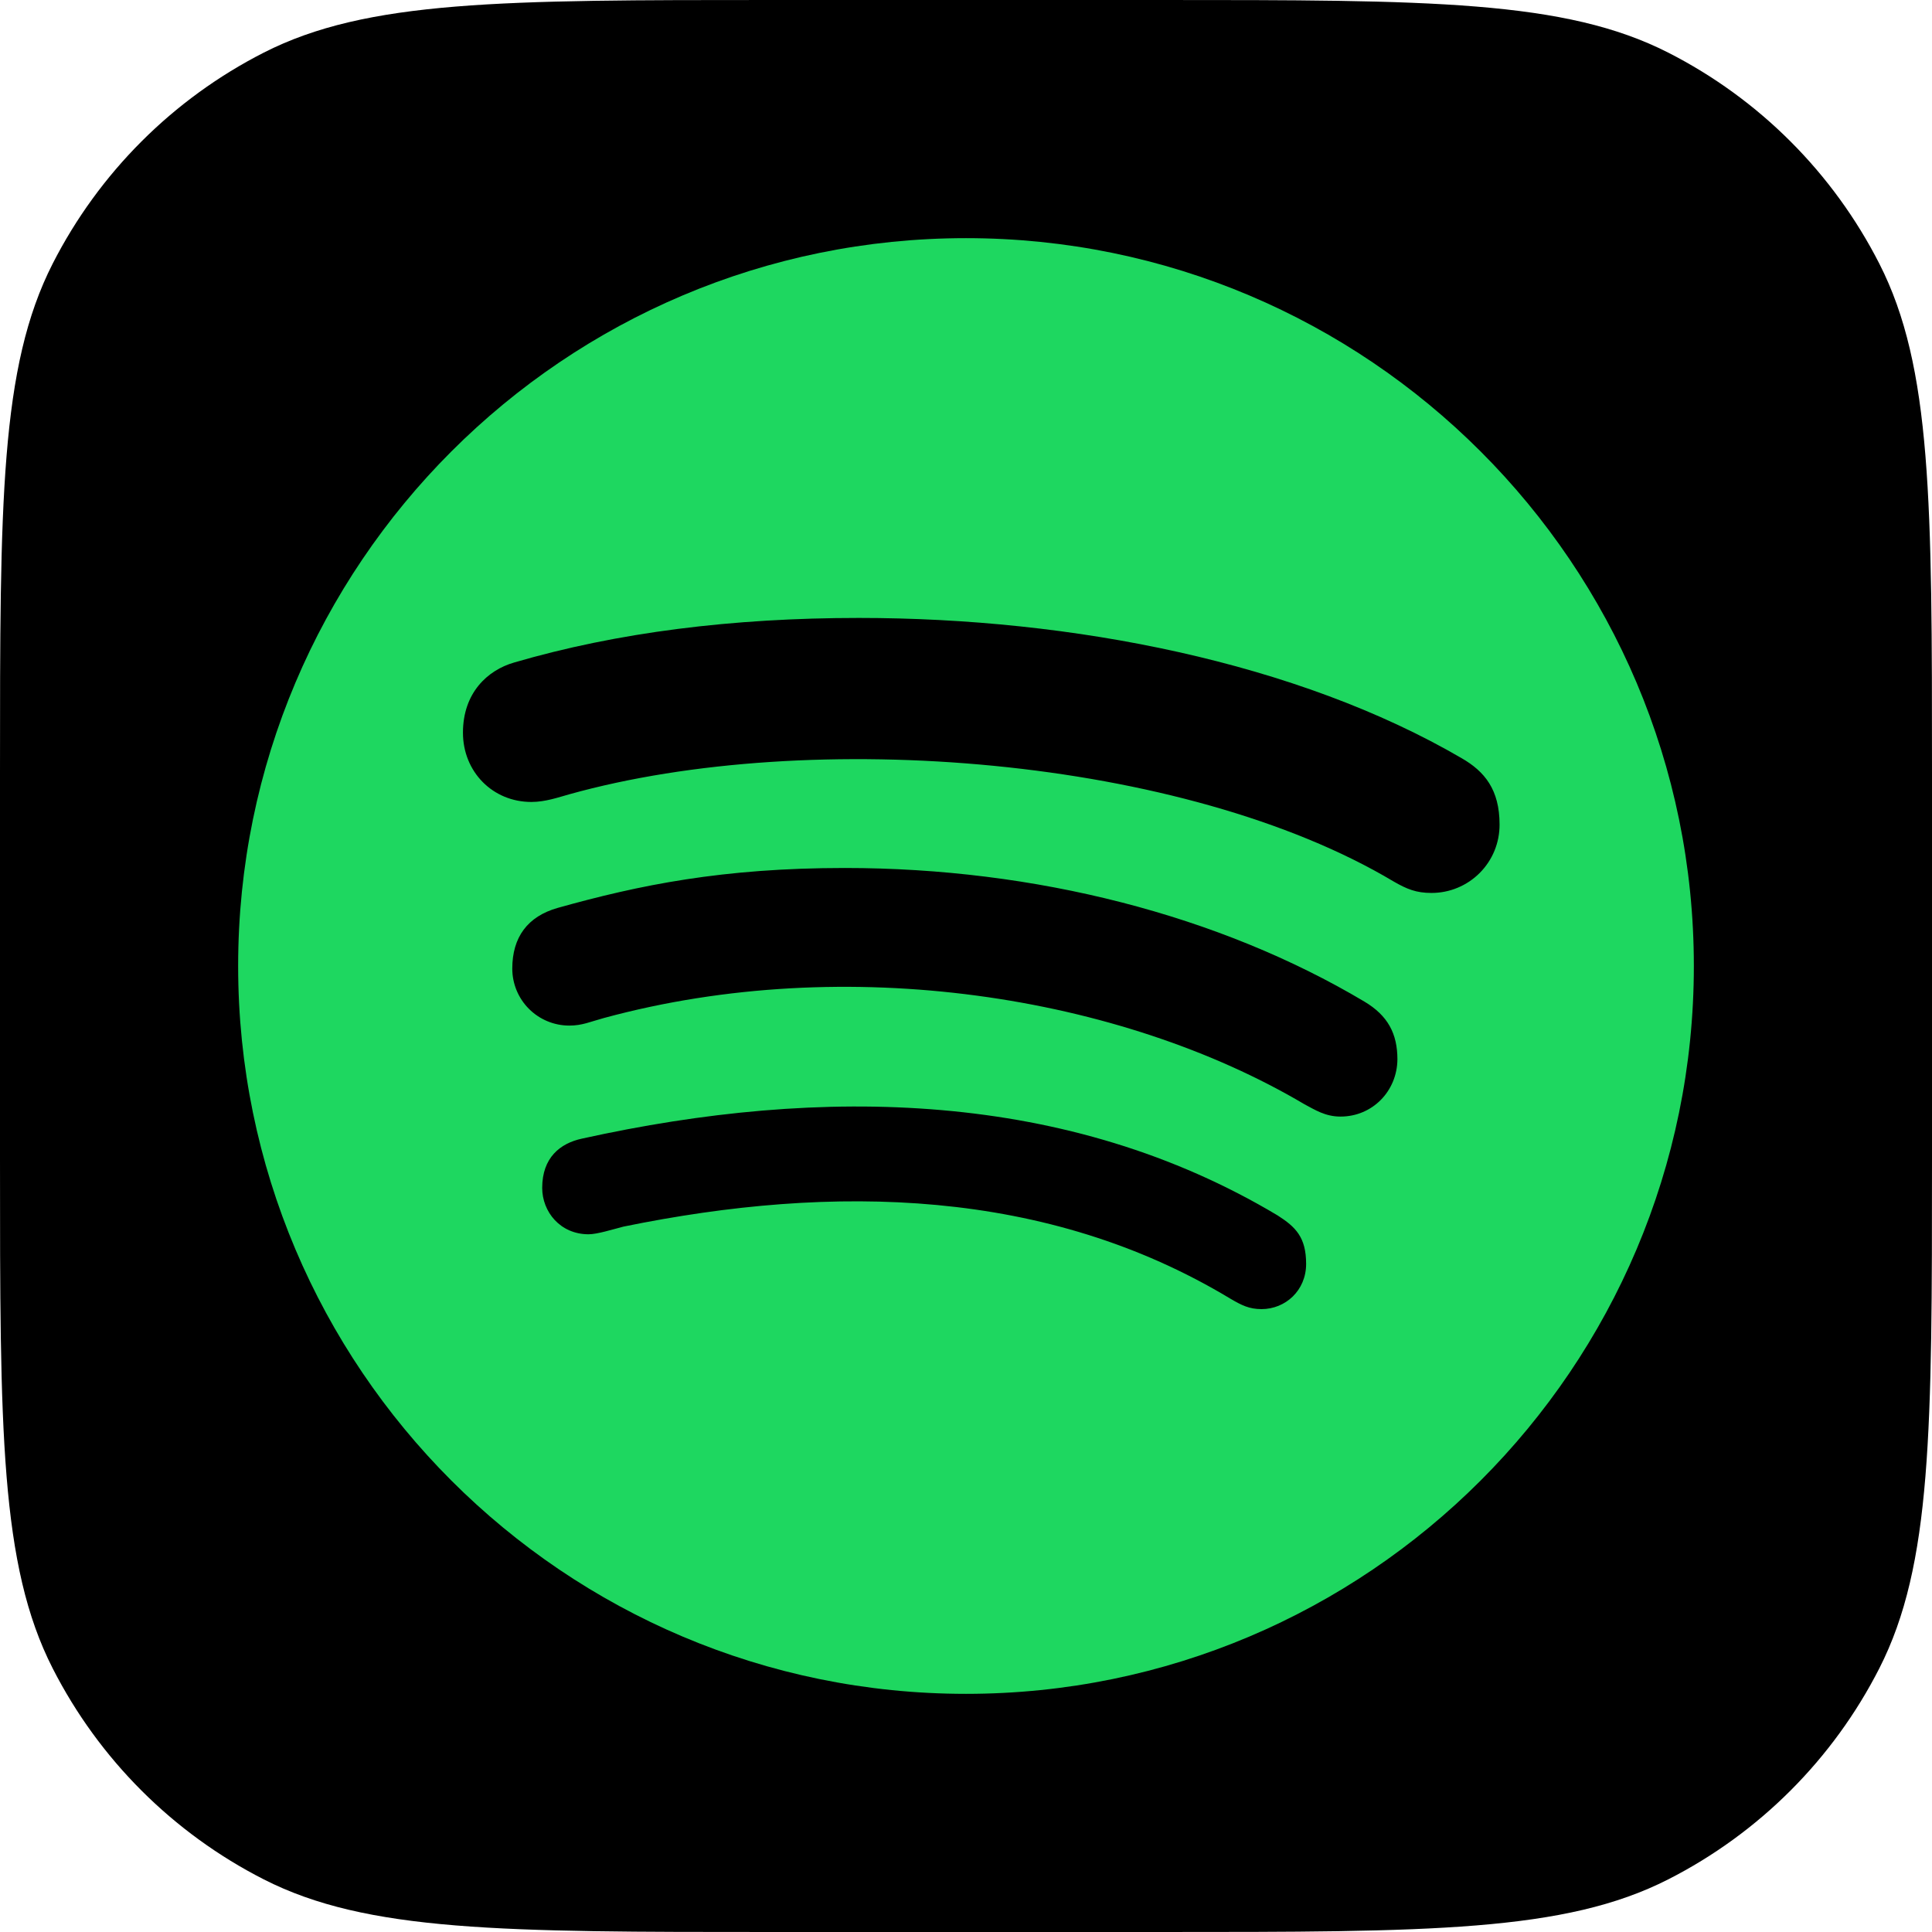
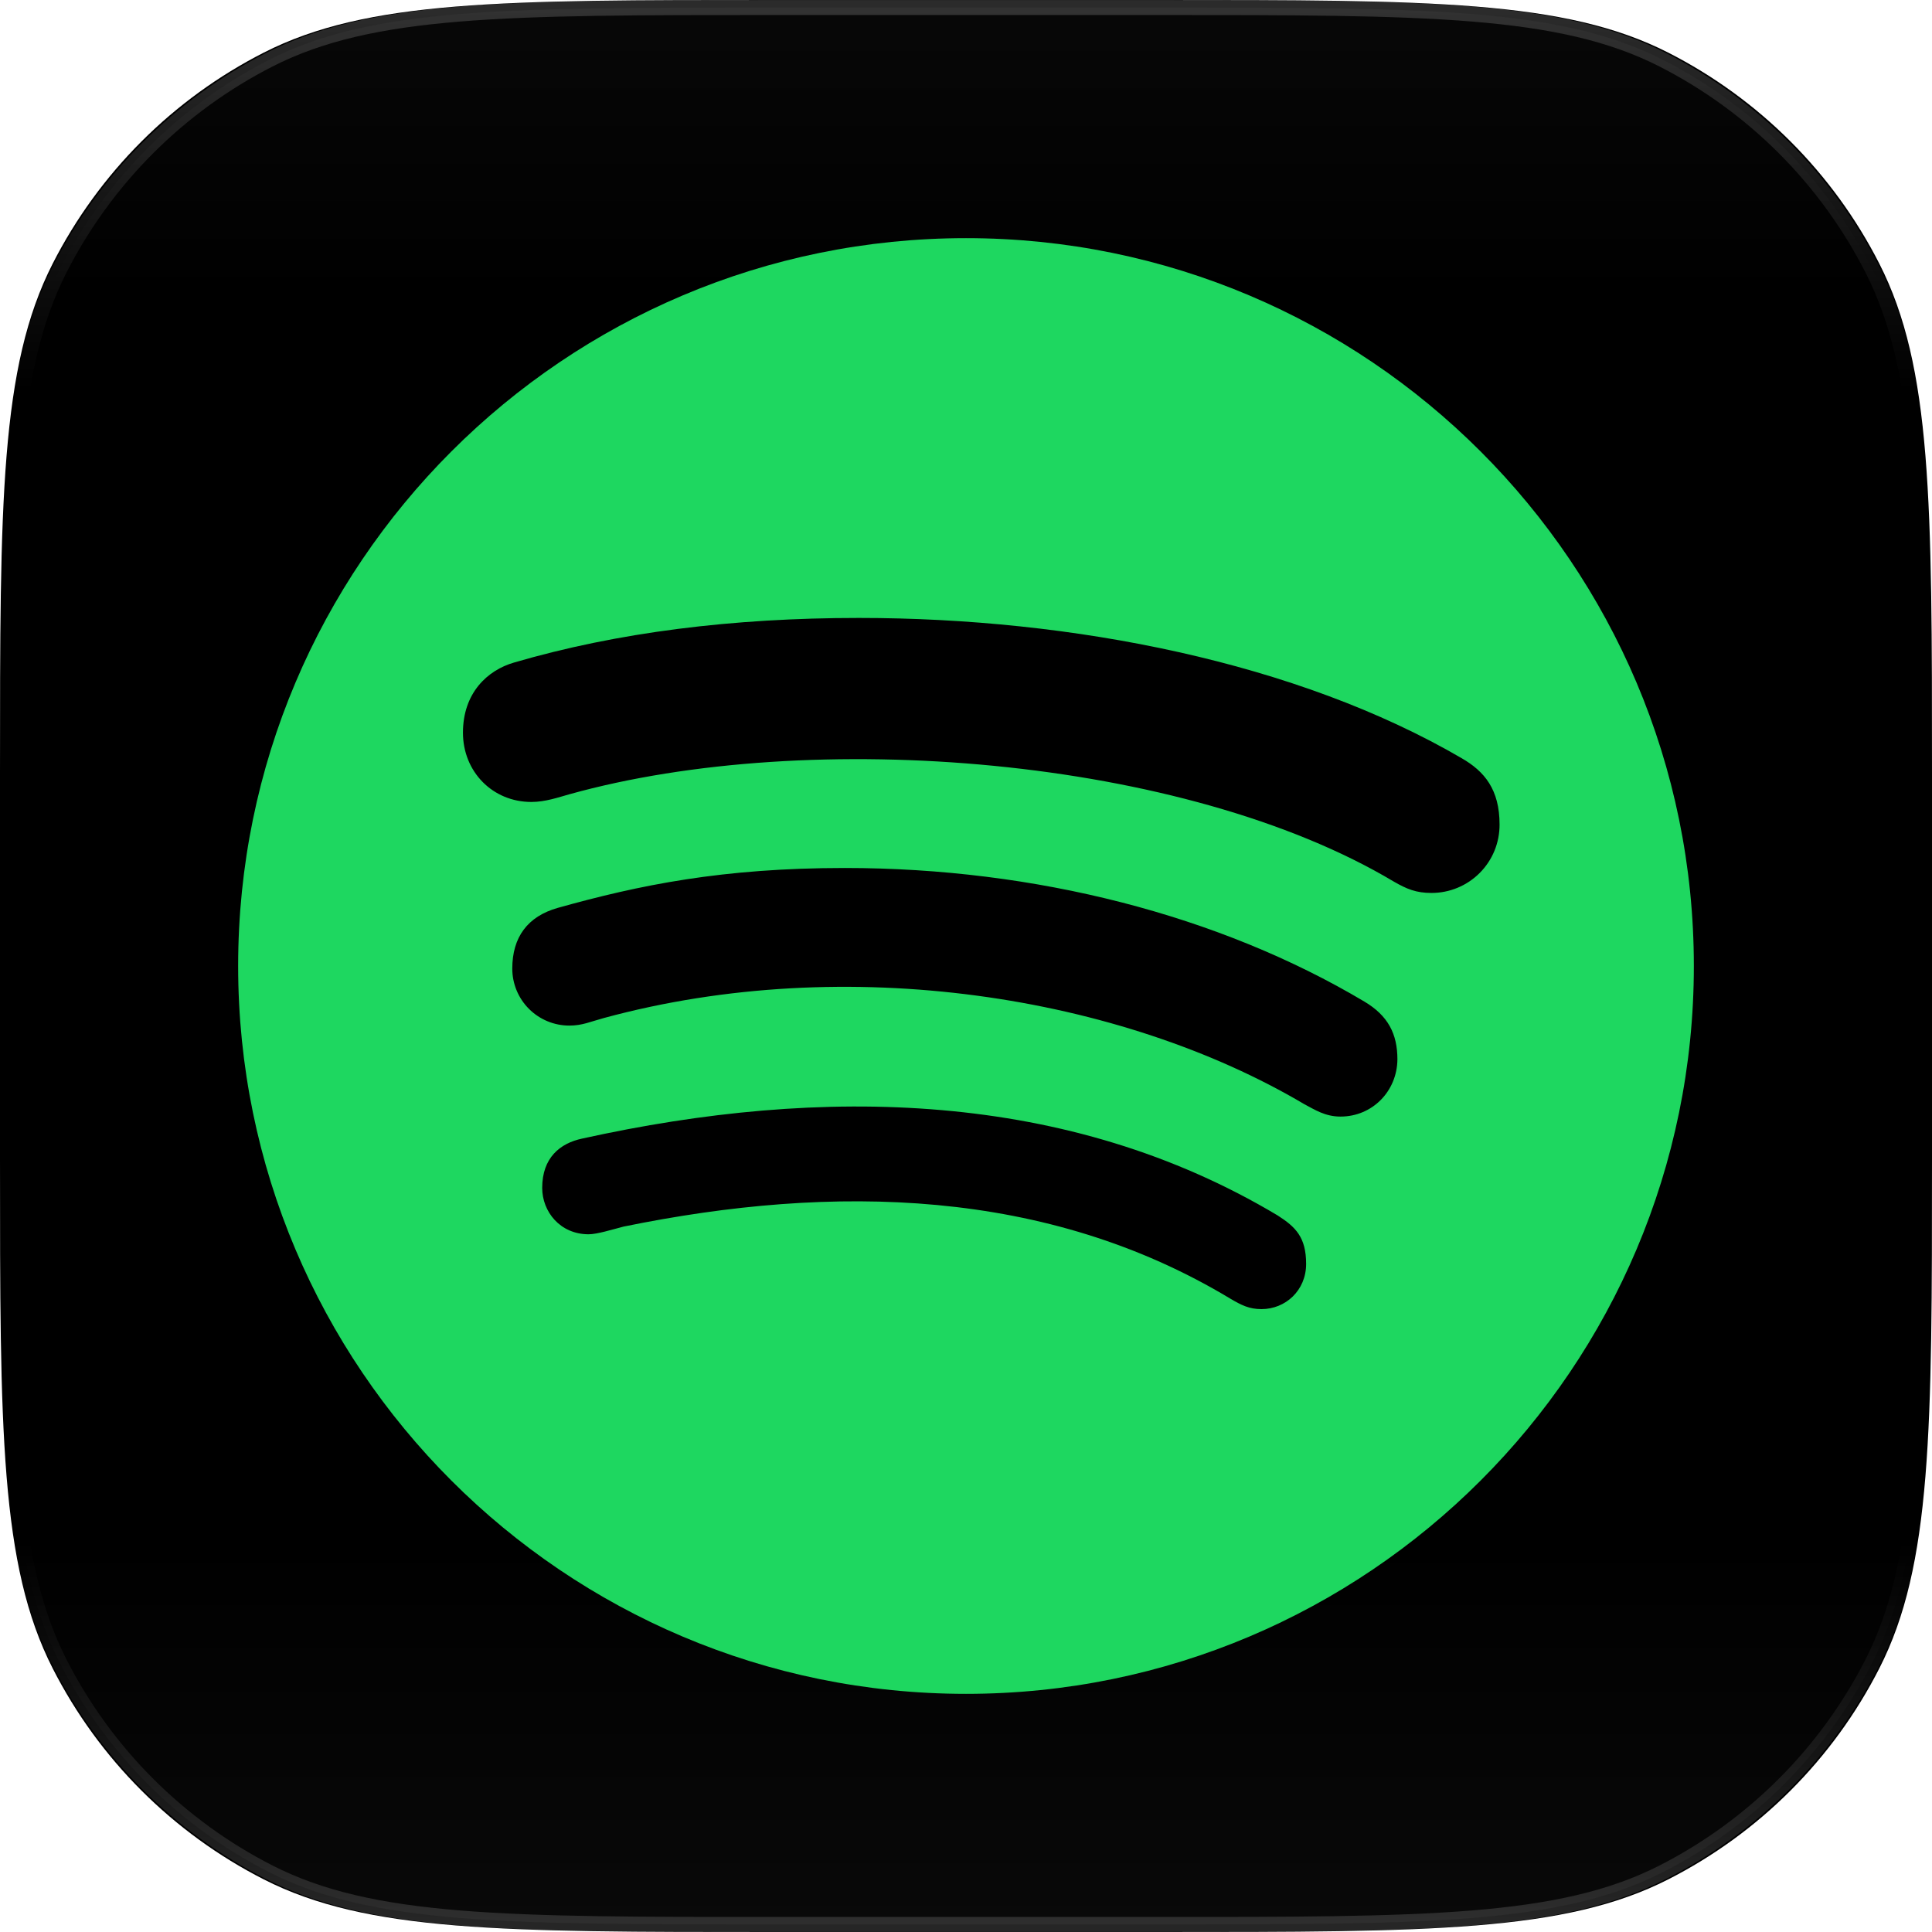
<svg xmlns="http://www.w3.org/2000/svg" viewBox="0 0 64 64" fill="none">
  <path d="M0 25.6C0 16.64 0 12.159 1.744 8.736C3.278 5.726 5.726 3.278 8.736 1.744C12.158 0 16.64 0 25.6 0H38.4C47.36 0 51.841 0 55.264 1.744C58.275 3.278 60.722 5.726 62.256 8.736C64 12.158 64 16.64 64 25.6V38.4C64 47.36 64 51.841 62.256 55.264C60.722 58.275 58.275 60.722 55.264 62.256C51.842 64 47.36 64 38.4 64H25.6C16.64 64 12.159 64 8.736 62.256C5.726 60.722 3.278 58.275 1.744 55.264C0 51.842 0 47.36 0 38.4V25.6Z" fill="#000" />
+   <path d="M0 25.6C0 16.64 0 12.159 1.744 8.736C3.278 5.726 5.726 3.278 8.736 1.744C12.158 0 16.64 0 25.6 0H38.4C47.36 0 51.841 0 55.264 1.744C58.275 3.278 60.722 5.726 62.256 8.736C64 12.158 64 16.64 64 25.6V38.4C64 47.36 64 51.841 62.256 55.264C60.722 58.275 58.275 60.722 55.264 62.256C51.842 64 47.36 64 38.4 64H25.6C16.64 64 12.159 64 8.736 62.256C5.726 60.722 3.278 58.275 1.744 55.264C0 51.842 0 47.36 0 38.4V25.6Z" transform="matrix(.9921875 0 0 .9921875 .25 .25)" fill="url(#z)" stroke="url(#y)" stroke-width=".5" />
  <path d="M32 7.889C18.691 7.889 7.889 18.691 7.889 32C7.889 45.31 18.691 56.111 32 56.111C45.309 56.111 56.111 45.31 56.111 32C56.111 18.691 45.309 7.889 32 7.889Z" fill="#1ED760" />
  <path d="M47.419 29.58C46.914 29.58 46.603 29.453 46.165 29.2C39.243 25.069 26.867 24.077 18.855 26.313C18.506 26.41 18.068 26.566 17.602 26.566C16.318 26.566 15.336 25.564 15.336 24.271C15.336 22.949 16.153 22.2 17.027 21.948C20.45 20.946 24.281 20.47 28.451 20.47C35.548 20.47 42.986 21.948 48.42 25.117C49.179 25.554 49.675 26.157 49.675 27.314C49.676 27.611 49.619 27.906 49.507 28.181C49.394 28.456 49.228 28.706 49.019 28.916C48.809 29.127 48.56 29.294 48.285 29.408C48.011 29.522 47.717 29.58 47.419 29.58ZM44.406 36.988C43.9 36.988 43.56 36.764 43.21 36.579C37.133 32.983 28.072 31.534 20.012 33.721C19.546 33.847 19.292 33.974 18.855 33.974C18.355 33.973 17.876 33.774 17.522 33.42C17.169 33.067 16.97 32.587 16.97 32.087C16.97 31.047 17.475 30.358 18.476 30.075C21.179 29.317 23.94 28.753 27.985 28.753C34.294 28.753 40.39 30.318 45.194 33.177C45.98 33.644 46.291 34.247 46.291 35.092C46.283 36.142 45.466 36.988 44.406 36.988ZM41.79 43.366C41.381 43.366 41.129 43.239 40.75 43.016C34.684 39.36 27.625 39.205 20.654 40.633C20.275 40.731 19.779 40.887 19.497 40.887C18.555 40.887 17.961 40.138 17.961 39.351C17.961 38.349 18.554 37.872 19.284 37.717C27.246 35.957 35.383 36.113 42.325 40.264C42.918 40.644 43.267 40.984 43.267 41.869C43.267 42.753 42.578 43.366 41.79 43.366Z" fill="#000" />
+   <defs>
+     <linearGradient id="y" x1="0" y1="0" x2="0" y2="64" gradientUnits="userSpaceOnUse">
+       <stop stop-color="#fff" stop-opacity=".17" />
+       <stop offset=".2" stop-color="#fff" stop-opacity="0" />
+       <stop offset=".8" stop-color="#fff" stop-opacity="0" />
+       <stop offset="1" stop-color="#fff" stop-opacity=".15" />
+     </linearGradient>
+     <linearGradient id="z" x1="0" y1="0" x2="0" y2="64" gradientUnits="userSpaceOnUse">
+       <stop stop-color="#fff" stop-opacity=".03" />
+       <stop offset=".15" stop-color="#fff" stop-opacity="0" />
+       <stop offset=".8" stop-color="#fff" stop-opacity="0" />
+       <stop offset="1" stop-color="#fff" stop-opacity=".035" />
+     </linearGradient>
+   </defs>
</svg>
